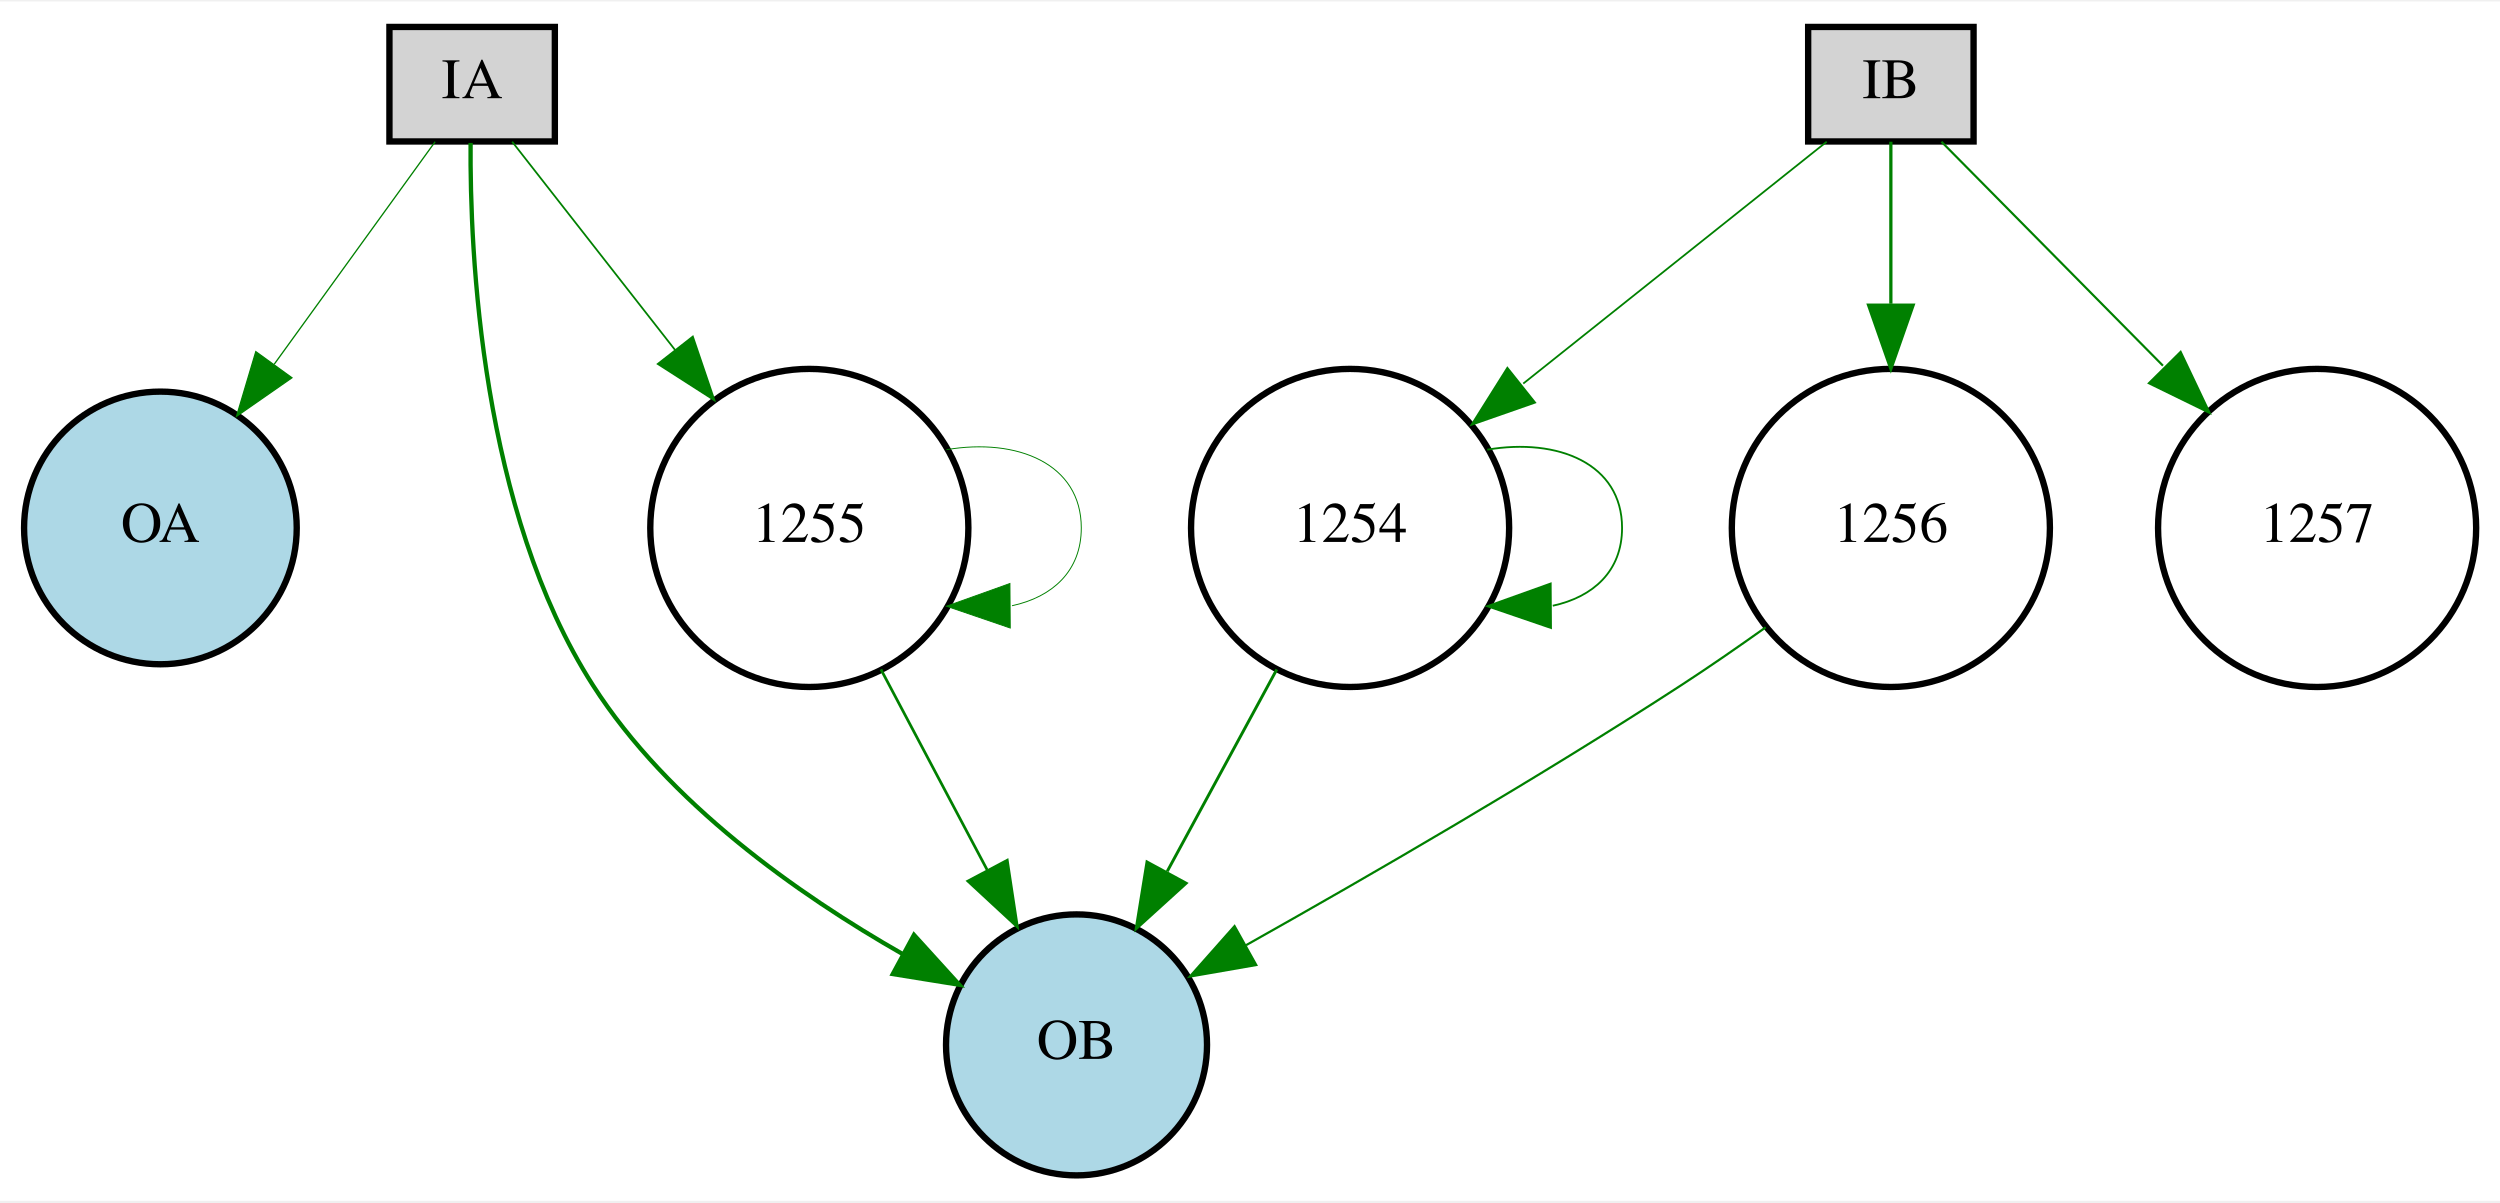
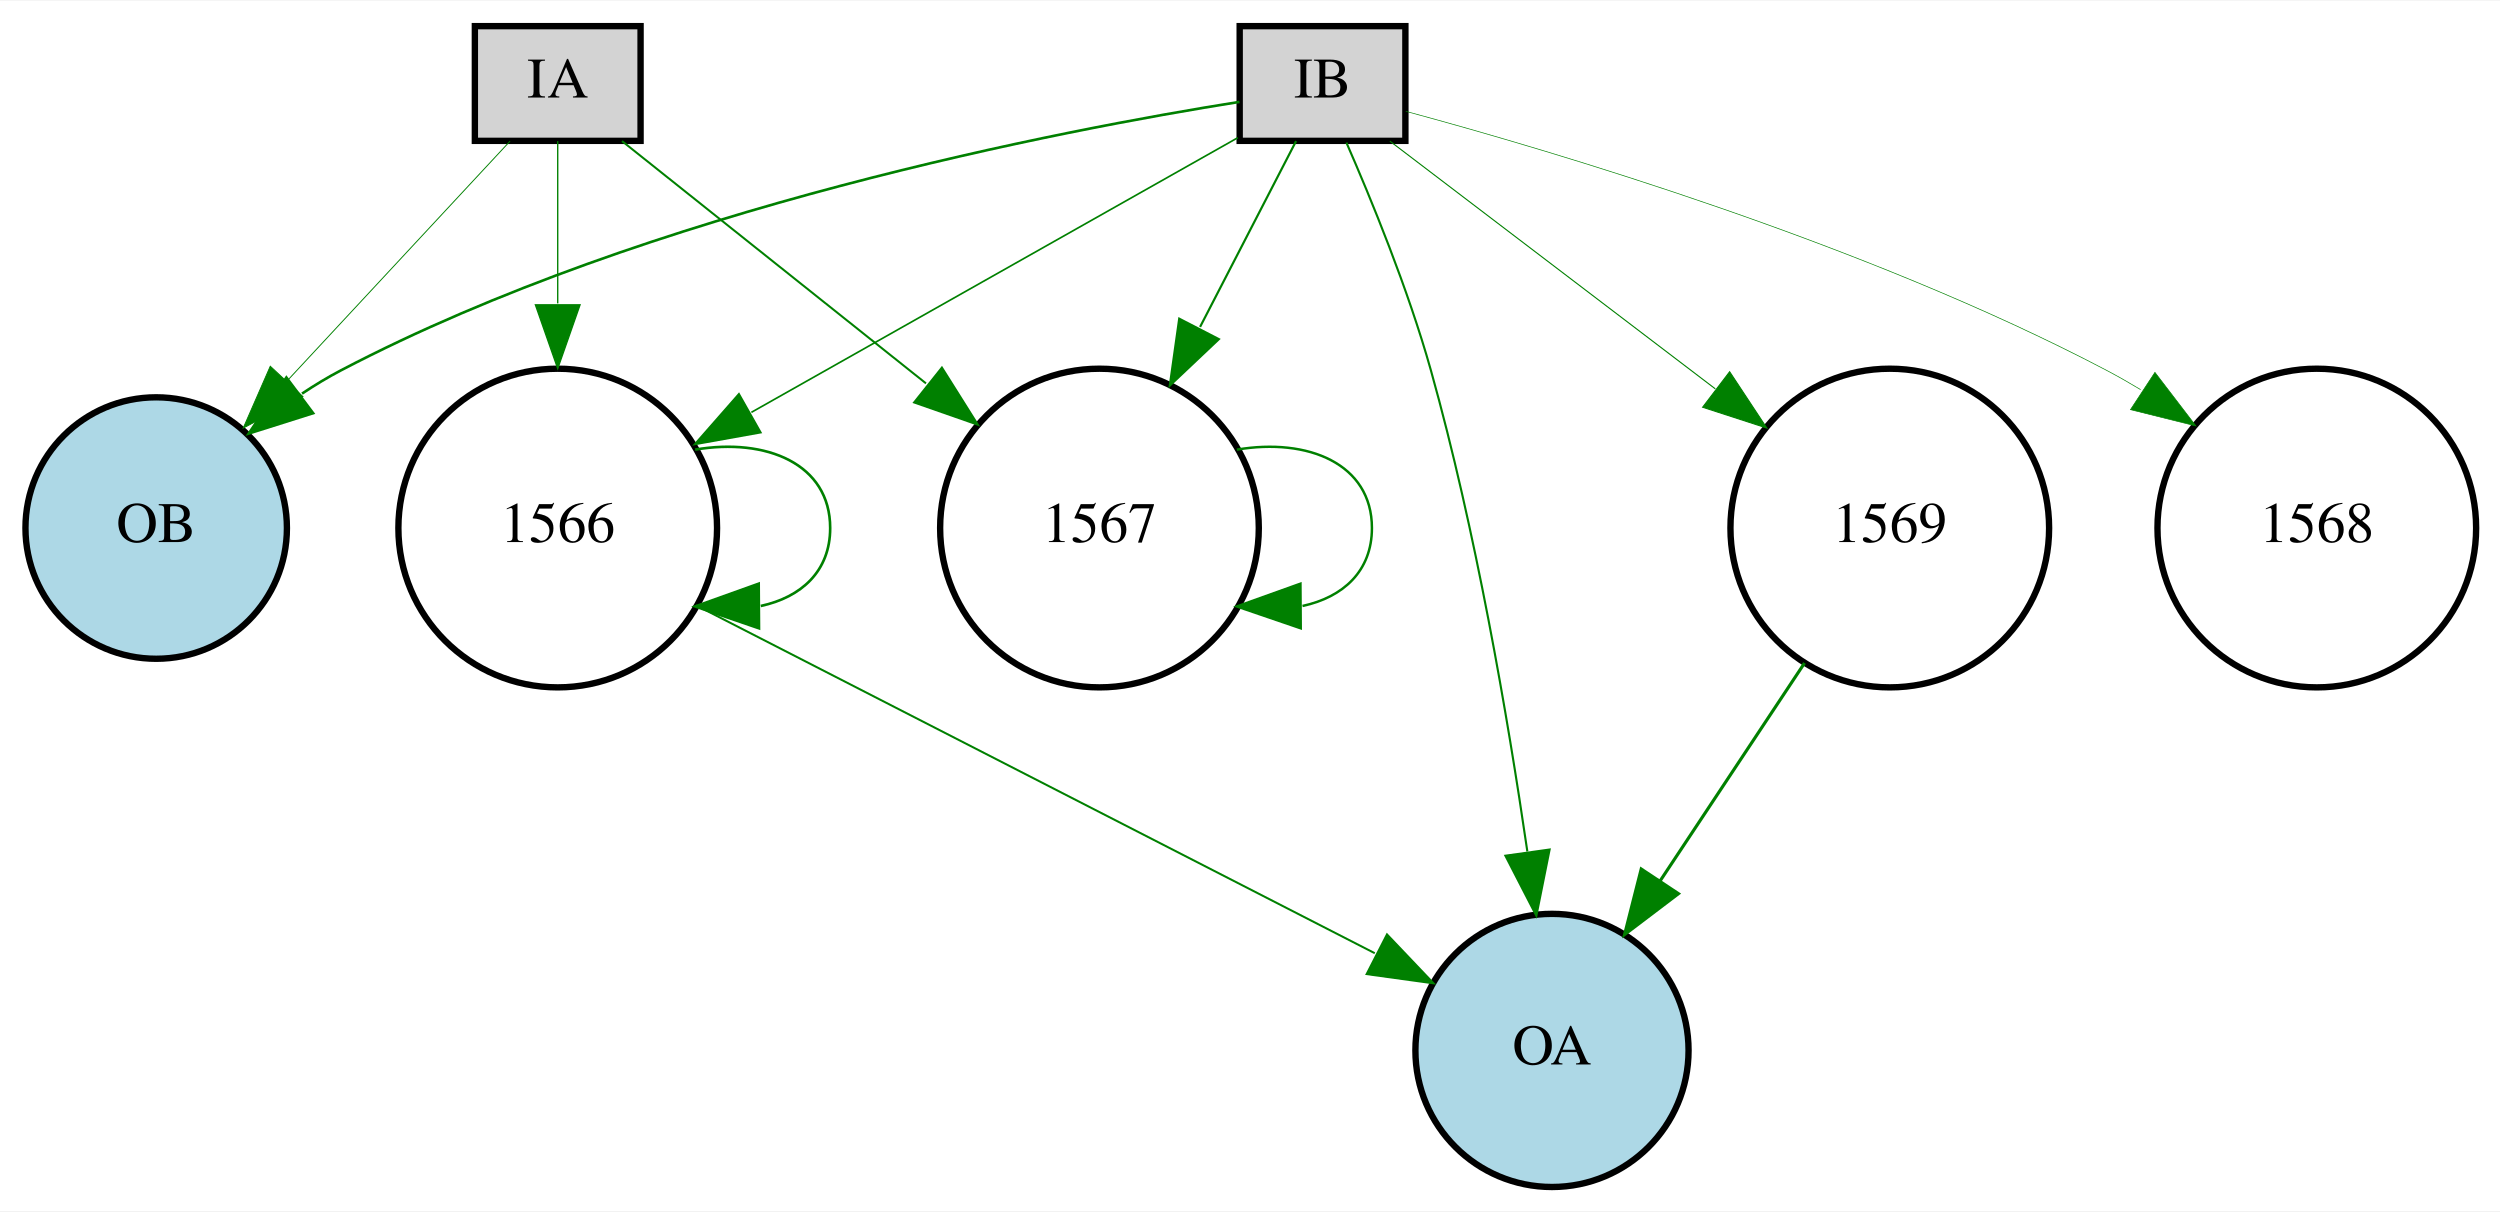
- <svg xmlns="http://www.w3.org/2000/svg" width="393pt" height="189pt" viewBox="0.00 0.00 392.96 188.51">
-   <g id="graph0" class="graph" transform="scale(1 1) rotate(0) translate(4 184.51)">
-     <polygon fill="white" stroke="none" points="-4,4 -4,-184.51 388.962,-184.51 388.962,4 -4,4" />
+ <svg xmlns="http://www.w3.org/2000/svg" width="392pt" height="190pt" viewBox="0.00 0.00 392.25 189.92">
+   <g id="graph0" class="graph" transform="scale(1 1) rotate(0) translate(4 185.924)">
+     <polygon fill="white" stroke="none" points="-4,4 -4,-185.924 388.255,-185.924 388.255,4 -4,4" />
    <g id="node1" class="node">
-       <polygon fill="lightgray" stroke="black" points="83.213,-180.51 57.213,-180.51 57.213,-162.51 83.213,-162.51 83.213,-180.51" />
-       <text text-anchor="middle" x="70.213" y="-169.31" font-family="Times,serif" font-size="9.00">IA</text>
+       <polygon fill="lightgray" stroke="black" points="96.506,-181.924 70.506,-181.924 70.506,-163.924 96.506,-163.924 96.506,-181.924" />
+       <text text-anchor="middle" x="83.506" y="-170.724" font-family="Times,serif" font-size="9.00">IA</text>
+     </g>
+     <g id="node4" class="node">
+       <ellipse fill="lightblue" stroke="black" cx="20.506" cy="-103.175" rx="20.512" ry="20.512" />
+       <text text-anchor="middle" x="20.506" y="-100.975" font-family="Times,serif" font-size="9.00">OB</text>
+     </g>
+     <g id="edge9" class="edge">
+       <path fill="none" stroke="green" stroke-width="0.147" d="M76.032,-163.886C67.502,-154.714 53.187,-139.319 41.228,-126.459" />
+       <polygon fill="green" stroke="green" stroke-width="0.147" points="43.532,-123.797 34.159,-118.857 38.406,-128.564 43.532,-123.797" />
+     </g>
+     <g id="node6" class="node">
+       <ellipse fill="white" stroke="black" cx="83.506" cy="-103.175" rx="25" ry="25" />
+       <text text-anchor="middle" x="83.506" y="-100.975" font-family="Times,serif" font-size="9.00">1566</text>
+     </g>
+     <g id="edge1" class="edge">
+       <path fill="none" stroke="green" stroke-width="0.214" d="M83.506,-163.886C83.506,-157.451 83.506,-147.953 83.506,-138.417" />
+       <polygon fill="green" stroke="green" stroke-width="0.214" points="87.006,-138.196 83.506,-128.196 80.006,-138.196 87.006,-138.196" />
+     </g>
+     <g id="node7" class="node">
+       <ellipse fill="none" stroke="black" cx="168.506" cy="-103.175" rx="25" ry="25" />
+       <text text-anchor="middle" x="168.506" y="-100.975" font-family="Times,serif" font-size="9.00">1567</text>
+     </g>
+     <g id="edge2" class="edge">
+       <path fill="none" stroke="green" stroke-width="0.318" d="M93.591,-163.886C105.274,-154.574 125.005,-138.847 141.286,-125.871" />
+       <polygon fill="green" stroke="green" stroke-width="0.318" points="143.785,-128.354 149.424,-119.385 139.422,-122.88 143.785,-128.354" />
+     </g>
+     <g id="node2" class="node">
+       <polygon fill="lightgray" stroke="black" points="216.506,-181.924 190.506,-181.924 190.506,-163.924 216.506,-163.924 216.506,-181.924" />
+       <text text-anchor="middle" x="203.506" y="-170.724" font-family="Times,serif" font-size="9.00">IB</text>
    </g>
    <g id="node3" class="node">
-       <ellipse fill="lightblue" stroke="black" cx="21.213" cy="-101.761" rx="21.429" ry="21.429" />
-       <text text-anchor="middle" x="21.213" y="-99.561" font-family="Times,serif" font-size="9.00">OA</text>
+       <ellipse fill="lightblue" stroke="black" cx="239.506" cy="-21.213" rx="21.429" ry="21.429" />
+       <text text-anchor="middle" x="239.506" y="-19.013" font-family="Times,serif" font-size="9.00">OA</text>
+     </g>
+     <g id="edge10" class="edge">
+       <path fill="none" stroke="green" stroke-width="0.332" d="M207.251,-163.65C211.069,-154.925 216.926,-140.698 220.506,-127.924 227.523,-102.888 232.533,-73.762 235.641,-52.43" />
+       <polygon fill="green" stroke="green" stroke-width="0.332" points="239.132,-52.732 237.053,-42.343 232.2,-51.761 239.132,-52.732" />
+     </g>
+     <g id="edge11" class="edge">
+       <path fill="none" stroke="green" stroke-width="0.415" d="M190.47,-170.038C163.071,-165.689 98.037,-153.328 49.506,-127.924 47.445,-126.845 45.394,-125.604 43.39,-124.268" />
+       <polygon fill="green" stroke="green" stroke-width="0.415" points="45.129,-121.197 35.027,-118.003 40.932,-126.8 45.129,-121.197" />
+     </g>
+     <g id="node5" class="node">
+       <ellipse fill="white" stroke="black" cx="292.506" cy="-103.175" rx="25" ry="25" />
+       <text text-anchor="middle" x="292.506" y="-100.975" font-family="Times,serif" font-size="9.00">1569</text>
+     </g>
+     <g id="edge6" class="edge">
+       <path fill="none" stroke="green" stroke-width="0.172" d="M214.065,-163.886C226.569,-154.368 247.876,-138.148 265.13,-125.014" />
+       <polygon fill="green" stroke="green" stroke-width="0.172" points="267.381,-127.699 273.218,-118.857 263.141,-122.129 267.381,-127.699" />
+     </g>
+     <g id="edge3" class="edge">
+       <path fill="none" stroke="green" stroke-width="0.264" d="M190.206,-164.415C171.916,-154.089 138.477,-135.21 113.892,-121.33" />
+       <polygon fill="green" stroke="green" stroke-width="0.264" points="115.382,-118.152 104.953,-116.284 111.941,-124.248 115.382,-118.152" />
+     </g>
+     <g id="edge4" class="edge">
+       <path fill="none" stroke="green" stroke-width="0.342" d="M199.354,-163.886C195.6,-156.621 189.83,-145.452 184.291,-134.73" />
+       <polygon fill="green" stroke="green" stroke-width="0.342" points="187.239,-132.811 179.54,-125.533 181.02,-136.024 187.239,-132.811" />
+     </g>
+     <g id="node8" class="node">
+       <ellipse fill="none" stroke="black" cx="359.506" cy="-103.175" rx="25" ry="25" />
+       <text text-anchor="middle" x="359.506" y="-100.975" font-family="Times,serif" font-size="9.00">1568</text>
+     </g>
+     <g id="edge5" class="edge">
+       <path fill="none" stroke="green" stroke-width="0.104" d="M216.574,-168.556C239.601,-162.34 288.559,-147.857 326.506,-127.924 328.287,-126.988 330.08,-125.967 331.861,-124.89" />
+       <polygon fill="green" stroke="green" stroke-width="0.104" points="334.109,-127.601 340.548,-119.187 330.268,-121.749 334.109,-127.601" />
    </g>
    <g id="edge8" class="edge">
-       <path fill="none" stroke="green" stroke-width="0.207" d="M64.4,-162.472C58.179,-153.871 48.002,-139.8 39.089,-127.477" />
-       <polygon fill="green" stroke="green" stroke-width="0.207" points="41.882,-125.365 33.185,-119.314 36.21,-129.468 41.882,-125.365" />
-     </g>
-     <g id="node4" class="node">
-       <ellipse fill="lightblue" stroke="black" cx="165.213" cy="-20.506" rx="20.512" ry="20.512" />
-       <text text-anchor="middle" x="165.213" y="-18.306" font-family="Times,serif" font-size="9.00">OB</text>
-     </g>
-     <g id="edge9" class="edge">
-       <path fill="none" stroke="green" stroke-width="0.681" d="M69.969,-162.277C69.842,-145.04 71.598,-104.48 89.213,-77.012 101.046,-58.561 121.349,-44.205 137.994,-34.719" />
-       <polygon fill="green" stroke="green" stroke-width="0.681" points="139.663,-37.796 146.788,-29.955 136.328,-31.641 139.663,-37.796" />
-     </g>
-     <g id="node6" class="node">
-       <ellipse fill="white" stroke="black" cx="123.213" cy="-101.761" rx="25" ry="25" />
-       <text text-anchor="middle" x="123.213" y="-99.561" font-family="Times,serif" font-size="9.00">1255</text>
-     </g>
-     <g id="edge1" class="edge">
-       <path fill="none" stroke="green" stroke-width="0.279" d="M76.501,-162.472C82.828,-154.384 92.94,-141.458 102.141,-129.698" />
-       <polygon fill="green" stroke="green" stroke-width="0.279" points="104.902,-131.849 108.306,-121.816 99.388,-127.536 104.902,-131.849" />
-     </g>
-     <g id="node2" class="node">
-       <polygon fill="lightgray" stroke="black" points="306.213,-180.51 280.213,-180.51 280.213,-162.51 306.213,-162.51 306.213,-180.51" />
-       <text text-anchor="middle" x="293.213" y="-169.31" font-family="Times,serif" font-size="9.00">IB</text>
-     </g>
-     <g id="node5" class="node">
-       <ellipse fill="white" stroke="black" cx="208.213" cy="-101.761" rx="25" ry="25" />
-       <text text-anchor="middle" x="208.213" y="-99.561" font-family="Times,serif" font-size="9.00">1254</text>
-     </g>
-     <g id="edge2" class="edge">
-       <path fill="none" stroke="green" stroke-width="0.284" d="M283.129,-162.472C271.445,-153.159 251.714,-137.433 235.434,-124.457" />
-       <polygon fill="green" stroke="green" stroke-width="0.284" points="237.297,-121.466 227.295,-117.97 232.934,-126.94 237.297,-121.466" />
-     </g>
-     <g id="node7" class="node">
-       <ellipse fill="white" stroke="black" cx="293.213" cy="-101.761" rx="25" ry="25" />
-       <text text-anchor="middle" x="293.213" y="-99.561" font-family="Times,serif" font-size="9.00">1256</text>
-     </g>
-     <g id="edge3" class="edge">
-       <path fill="none" stroke="green" stroke-width="0.512" d="M293.213,-162.472C293.213,-156.037 293.213,-146.539 293.213,-137.003" />
-       <polygon fill="green" stroke="green" stroke-width="0.512" points="296.713,-136.782 293.213,-126.782 289.713,-136.782 296.713,-136.782" />
-     </g>
-     <g id="node8" class="node">
-       <ellipse fill="none" stroke="black" cx="360.213" cy="-101.761" rx="25" ry="25" />
-       <text text-anchor="middle" x="360.213" y="-99.561" font-family="Times,serif" font-size="9.00">1257</text>
-     </g>
-     <g id="edge4" class="edge">
-       <path fill="none" stroke="green" stroke-width="0.343" d="M301.162,-162.472C309.716,-153.822 323.743,-139.639 335.98,-127.265" />
-       <polygon fill="green" stroke="green" stroke-width="0.343" points="338.759,-129.432 343.302,-119.861 333.782,-124.51 338.759,-129.432" />
-     </g>
-     <g id="edge5" class="edge">
-       <path fill="none" stroke="green" stroke-width="0.462" d="M196.69,-79.522C191.395,-69.763 185.063,-58.092 179.471,-47.785" />
-       <polygon fill="green" stroke="green" stroke-width="0.462" points="182.439,-45.917 174.594,-38.796 176.287,-49.255 182.439,-45.917" />
-     </g>
-     <g id="edge10" class="edge">
-       <path fill="none" stroke="green" stroke-width="0.291" d="M229.769,-114.063C240.915,-115.955 250.962,-111.855 250.962,-101.761 250.962,-94.979 246.427,-90.903 240.07,-89.532" />
-       <polygon fill="green" stroke="green" stroke-width="0.291" points="239.793,-86.03 229.769,-89.459 239.744,-93.03 239.793,-86.03" />
-     </g>
-     <g id="edge6" class="edge">
-       <path fill="none" stroke="green" stroke-width="0.431" d="M134.468,-79.522C139.603,-69.833 145.736,-58.259 151.169,-48.007" />
-       <polygon fill="green" stroke="green" stroke-width="0.431" points="154.323,-49.53 155.913,-39.055 148.138,-46.252 154.323,-49.53" />
-     </g>
-     <g id="edge11" class="edge">
-       <path fill="none" stroke="green" stroke-width="0.151" d="M144.769,-114.063C155.915,-115.955 165.962,-111.855 165.962,-101.761 165.962,-94.979 161.427,-90.903 155.07,-89.532" />
-       <polygon fill="green" stroke="green" stroke-width="0.151" points="154.793,-86.03 144.769,-89.459 154.744,-93.03 154.793,-86.03" />
+       <path fill="none" stroke="green" stroke-width="0.494" d="M279.132,-81.997C272.26,-71.629 263.813,-58.885 256.485,-47.83" />
+       <polygon fill="green" stroke="green" stroke-width="0.494" points="259.342,-45.806 250.9,-39.404 253.508,-49.673 259.342,-45.806" />
    </g>
    <g id="edge7" class="edge">
-       <path fill="none" stroke="green" stroke-width="0.351" d="M273.532,-86.134C269.198,-83.044 264.593,-79.859 260.213,-77.012 237.64,-62.342 211.128,-47.002 191.855,-36.175" />
-       <polygon fill="green" stroke="green" stroke-width="0.351" points="193.463,-33.064 183.025,-31.245 190.051,-39.176 193.463,-33.064" />
+       <path fill="none" stroke="green" stroke-width="0.318" d="M105.197,-91.057C132.997,-76.807 181.232,-52.083 211.701,-36.465" />
+       <polygon fill="green" stroke="green" stroke-width="0.318" points="213.619,-39.416 220.921,-31.739 210.425,-33.186 213.619,-39.416" />
+     </g>
+     <g id="edge12" class="edge">
+       <path fill="none" stroke="green" stroke-width="0.414" d="M105.062,-115.477C116.208,-117.369 126.255,-113.269 126.255,-103.175 126.255,-96.393 121.719,-92.317 115.363,-90.946" />
+       <polygon fill="green" stroke="green" stroke-width="0.414" points="115.086,-87.444 105.062,-90.873 115.037,-94.444 115.086,-87.444" />
+     </g>
+     <g id="edge13" class="edge">
+       <path fill="none" stroke="green" stroke-width="0.389" d="M190.062,-115.477C201.208,-117.369 211.255,-113.269 211.255,-103.175 211.255,-96.393 206.719,-92.317 200.363,-90.946" />
+       <polygon fill="green" stroke="green" stroke-width="0.389" points="200.086,-87.444 190.062,-90.873 200.037,-94.444 200.086,-87.444" />
    </g>
  </g>
</svg>
